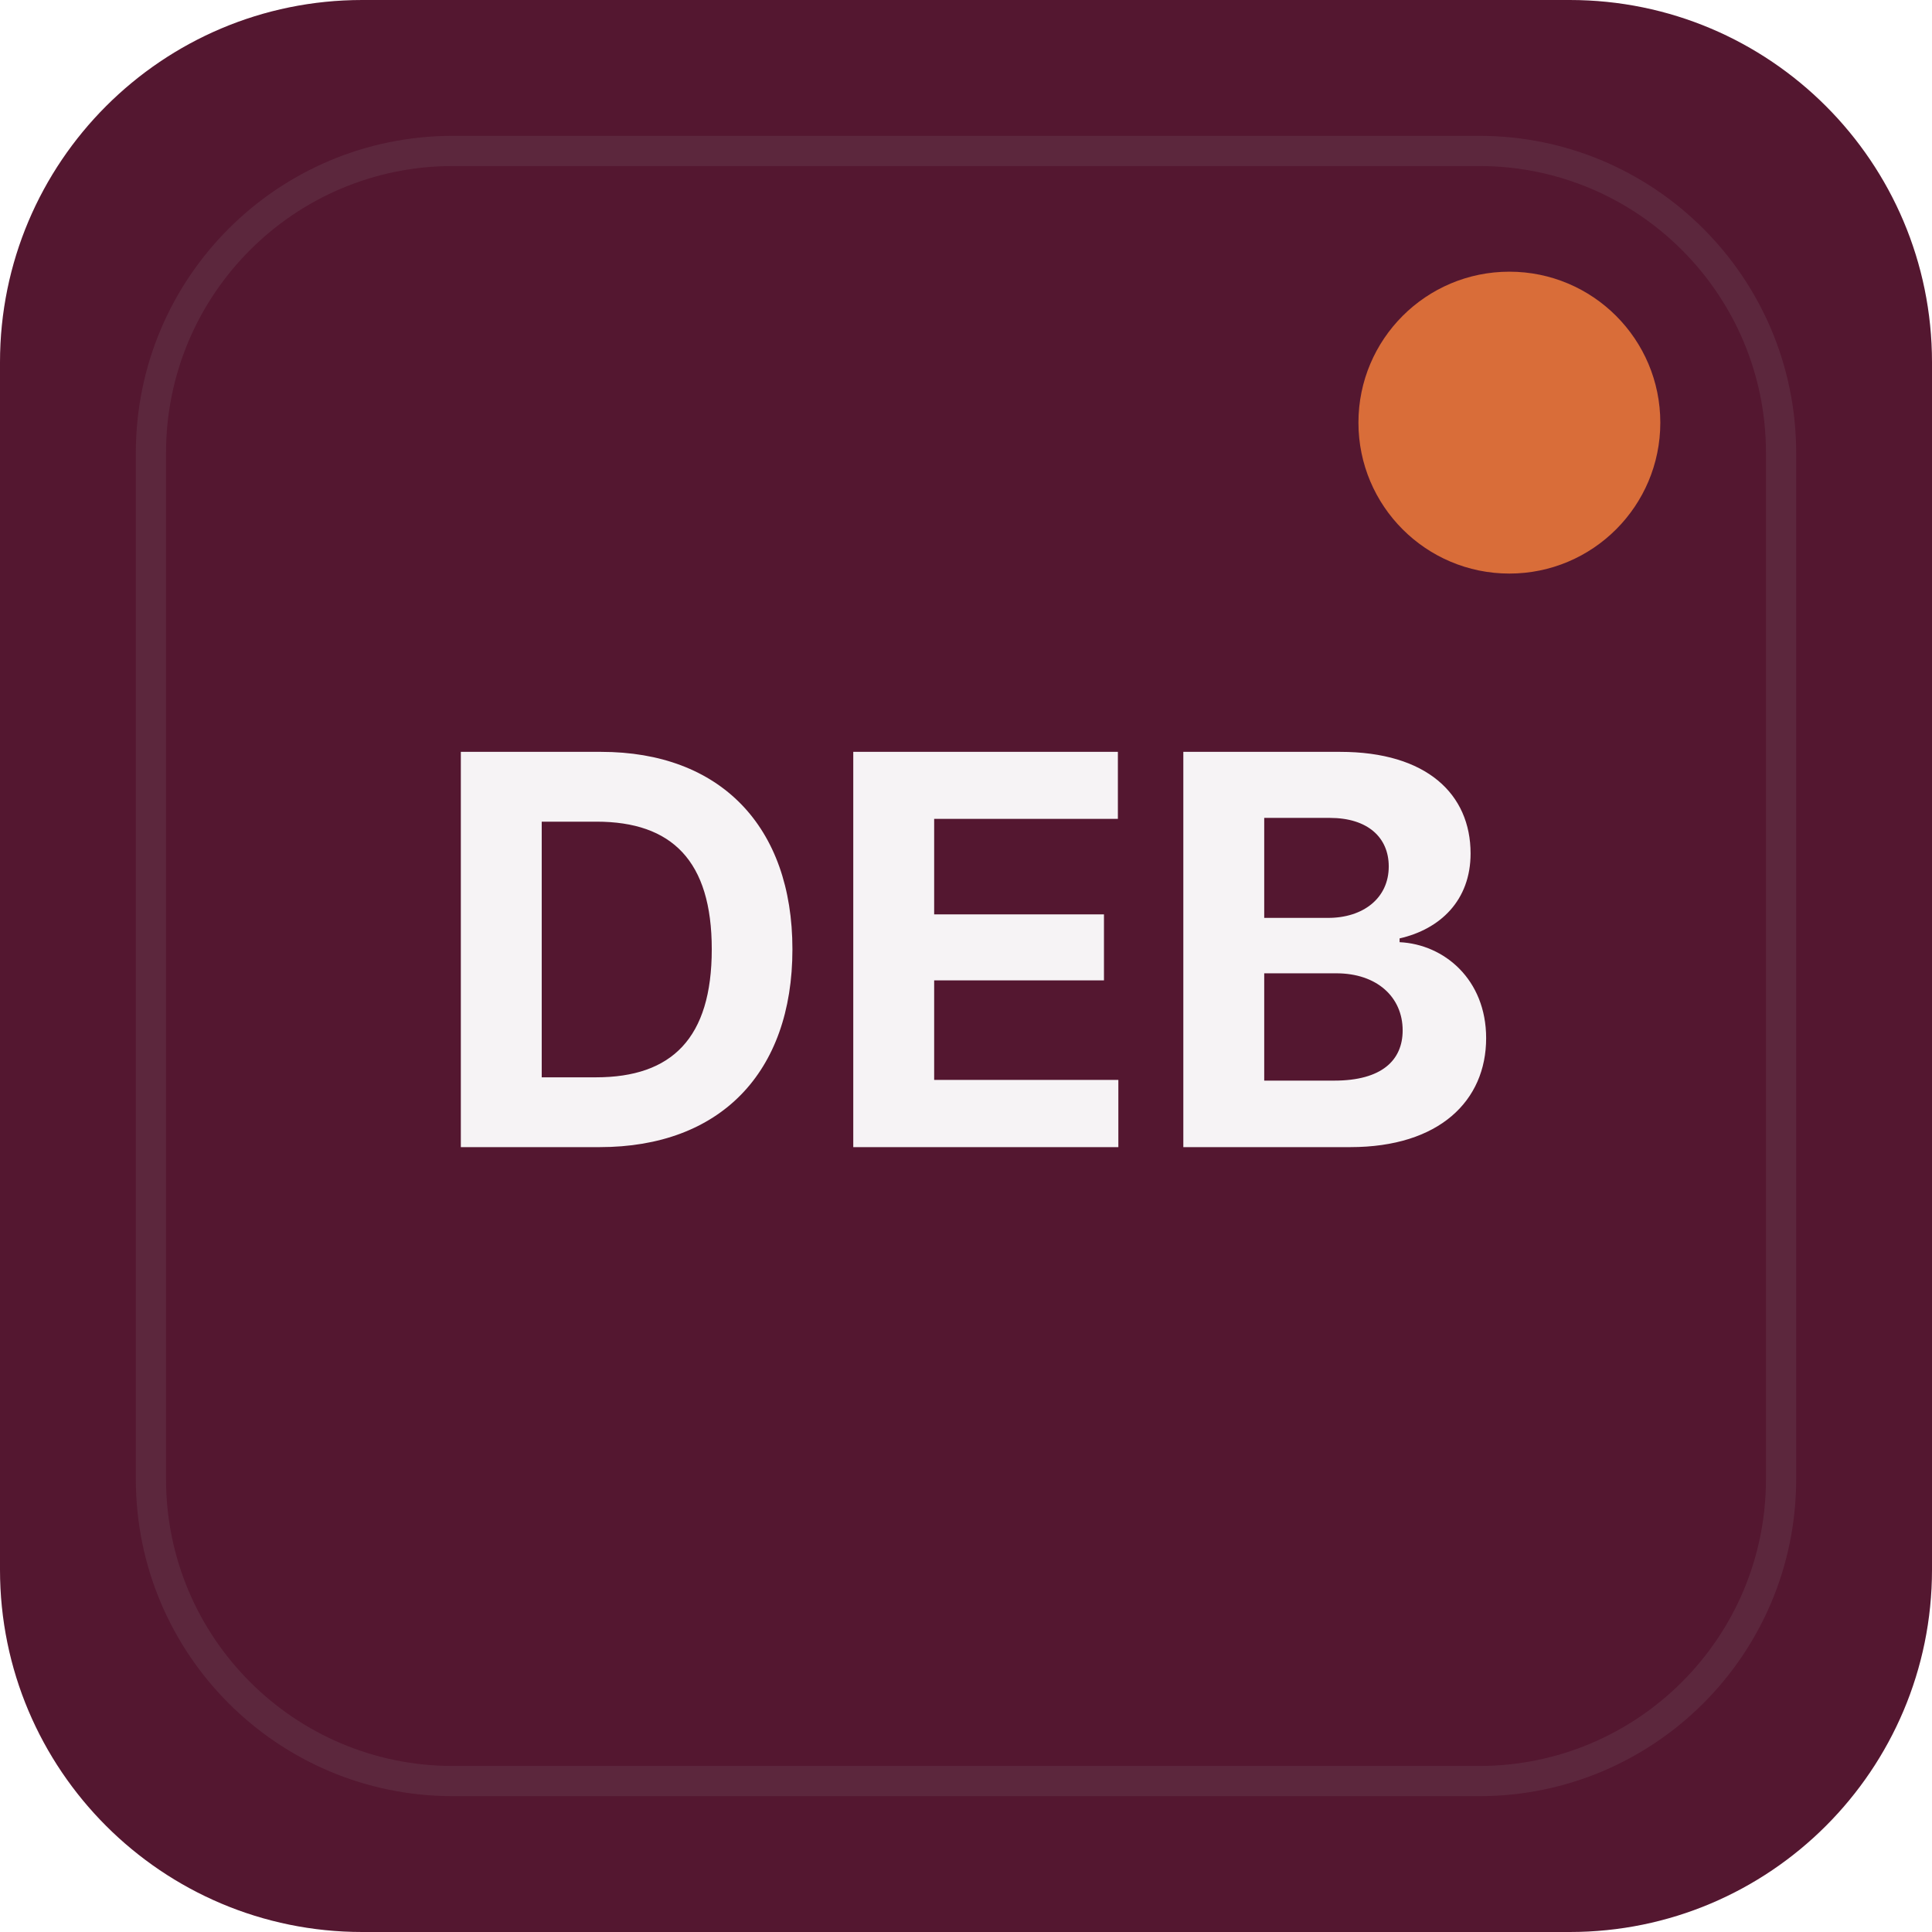
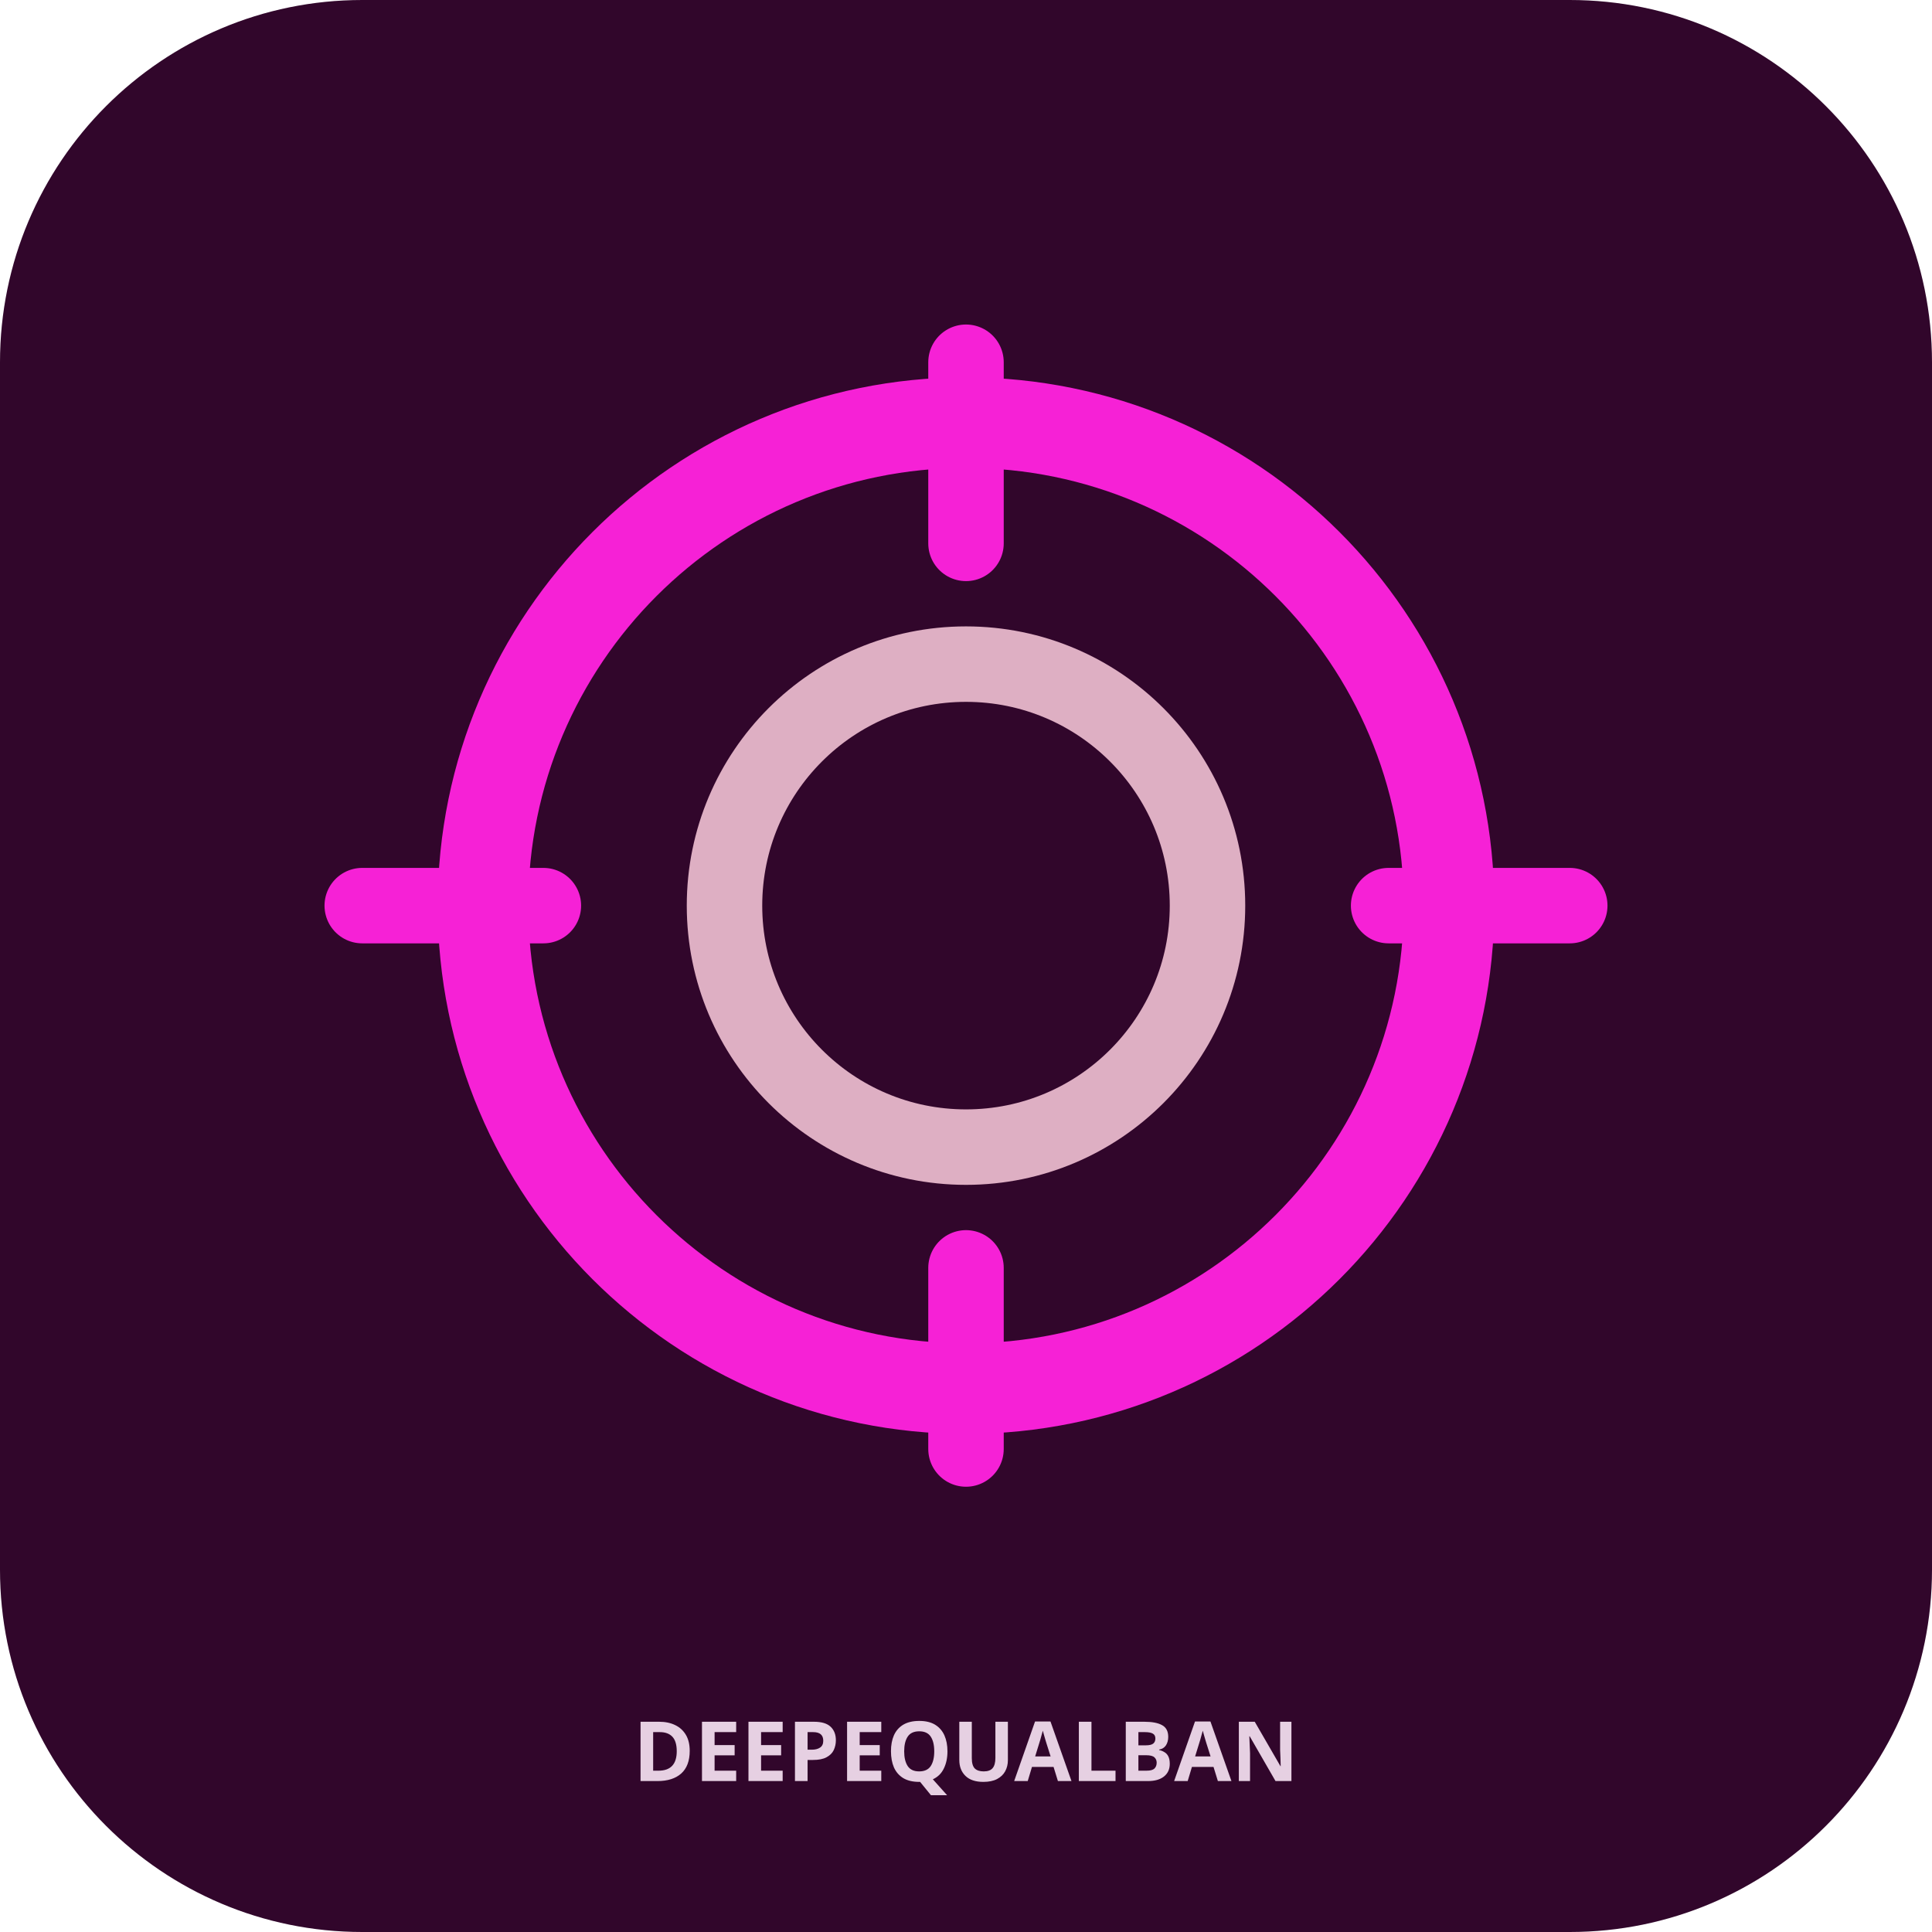
- <svg xmlns="http://www.w3.org/2000/svg" viewBox="0 0 128 128" width="128" height="128" role="img" aria-label="Deep Equal Ban logo">
-   <rect width="128" height="128" rx="24" fill="#541730" />
-   <rect x="10" y="10" width="108" height="108" rx="20" fill="none" stroke="#602e43" stroke-width="2" opacity="0.7" />
-   <text x="64" y="76" text-anchor="middle" font-family="ui-sans-serif, system-ui, -apple-system, Segoe UI, sans-serif" font-size="36" font-weight="700" fill="#f6f3f5">DEB</text>
-   <circle cx="100" cy="28" r="10" fill="#df713a" opacity="0.95" />
+ <svg xmlns="http://www.w3.org/2000/svg" width="256" height="256" viewBox="0 0 256 256" role="img" aria-label="Deep Equal Ban logo">
+   <rect width="256" height="256" rx="48" fill="#31062B" />
+   <circle cx="128" cy="120" r="64" fill="none" stroke="#F621D6" stroke-width="12" />
+   <circle cx="128" cy="120" r="32" fill="none" stroke="#DEAFC3" stroke-width="10" />
+   <path d="M128 48 V72 M128 168 V192 M48 120 H72 M184 120 H208" stroke="#F621D6" stroke-width="10" stroke-linecap="round" />
+   <text x="128" y="236" text-anchor="middle" font-family="ui-sans-serif,system-ui,sans-serif" font-size="11" font-weight="700" fill="#E6D0E2">DEEPEQUALBAN</text>
</svg>
